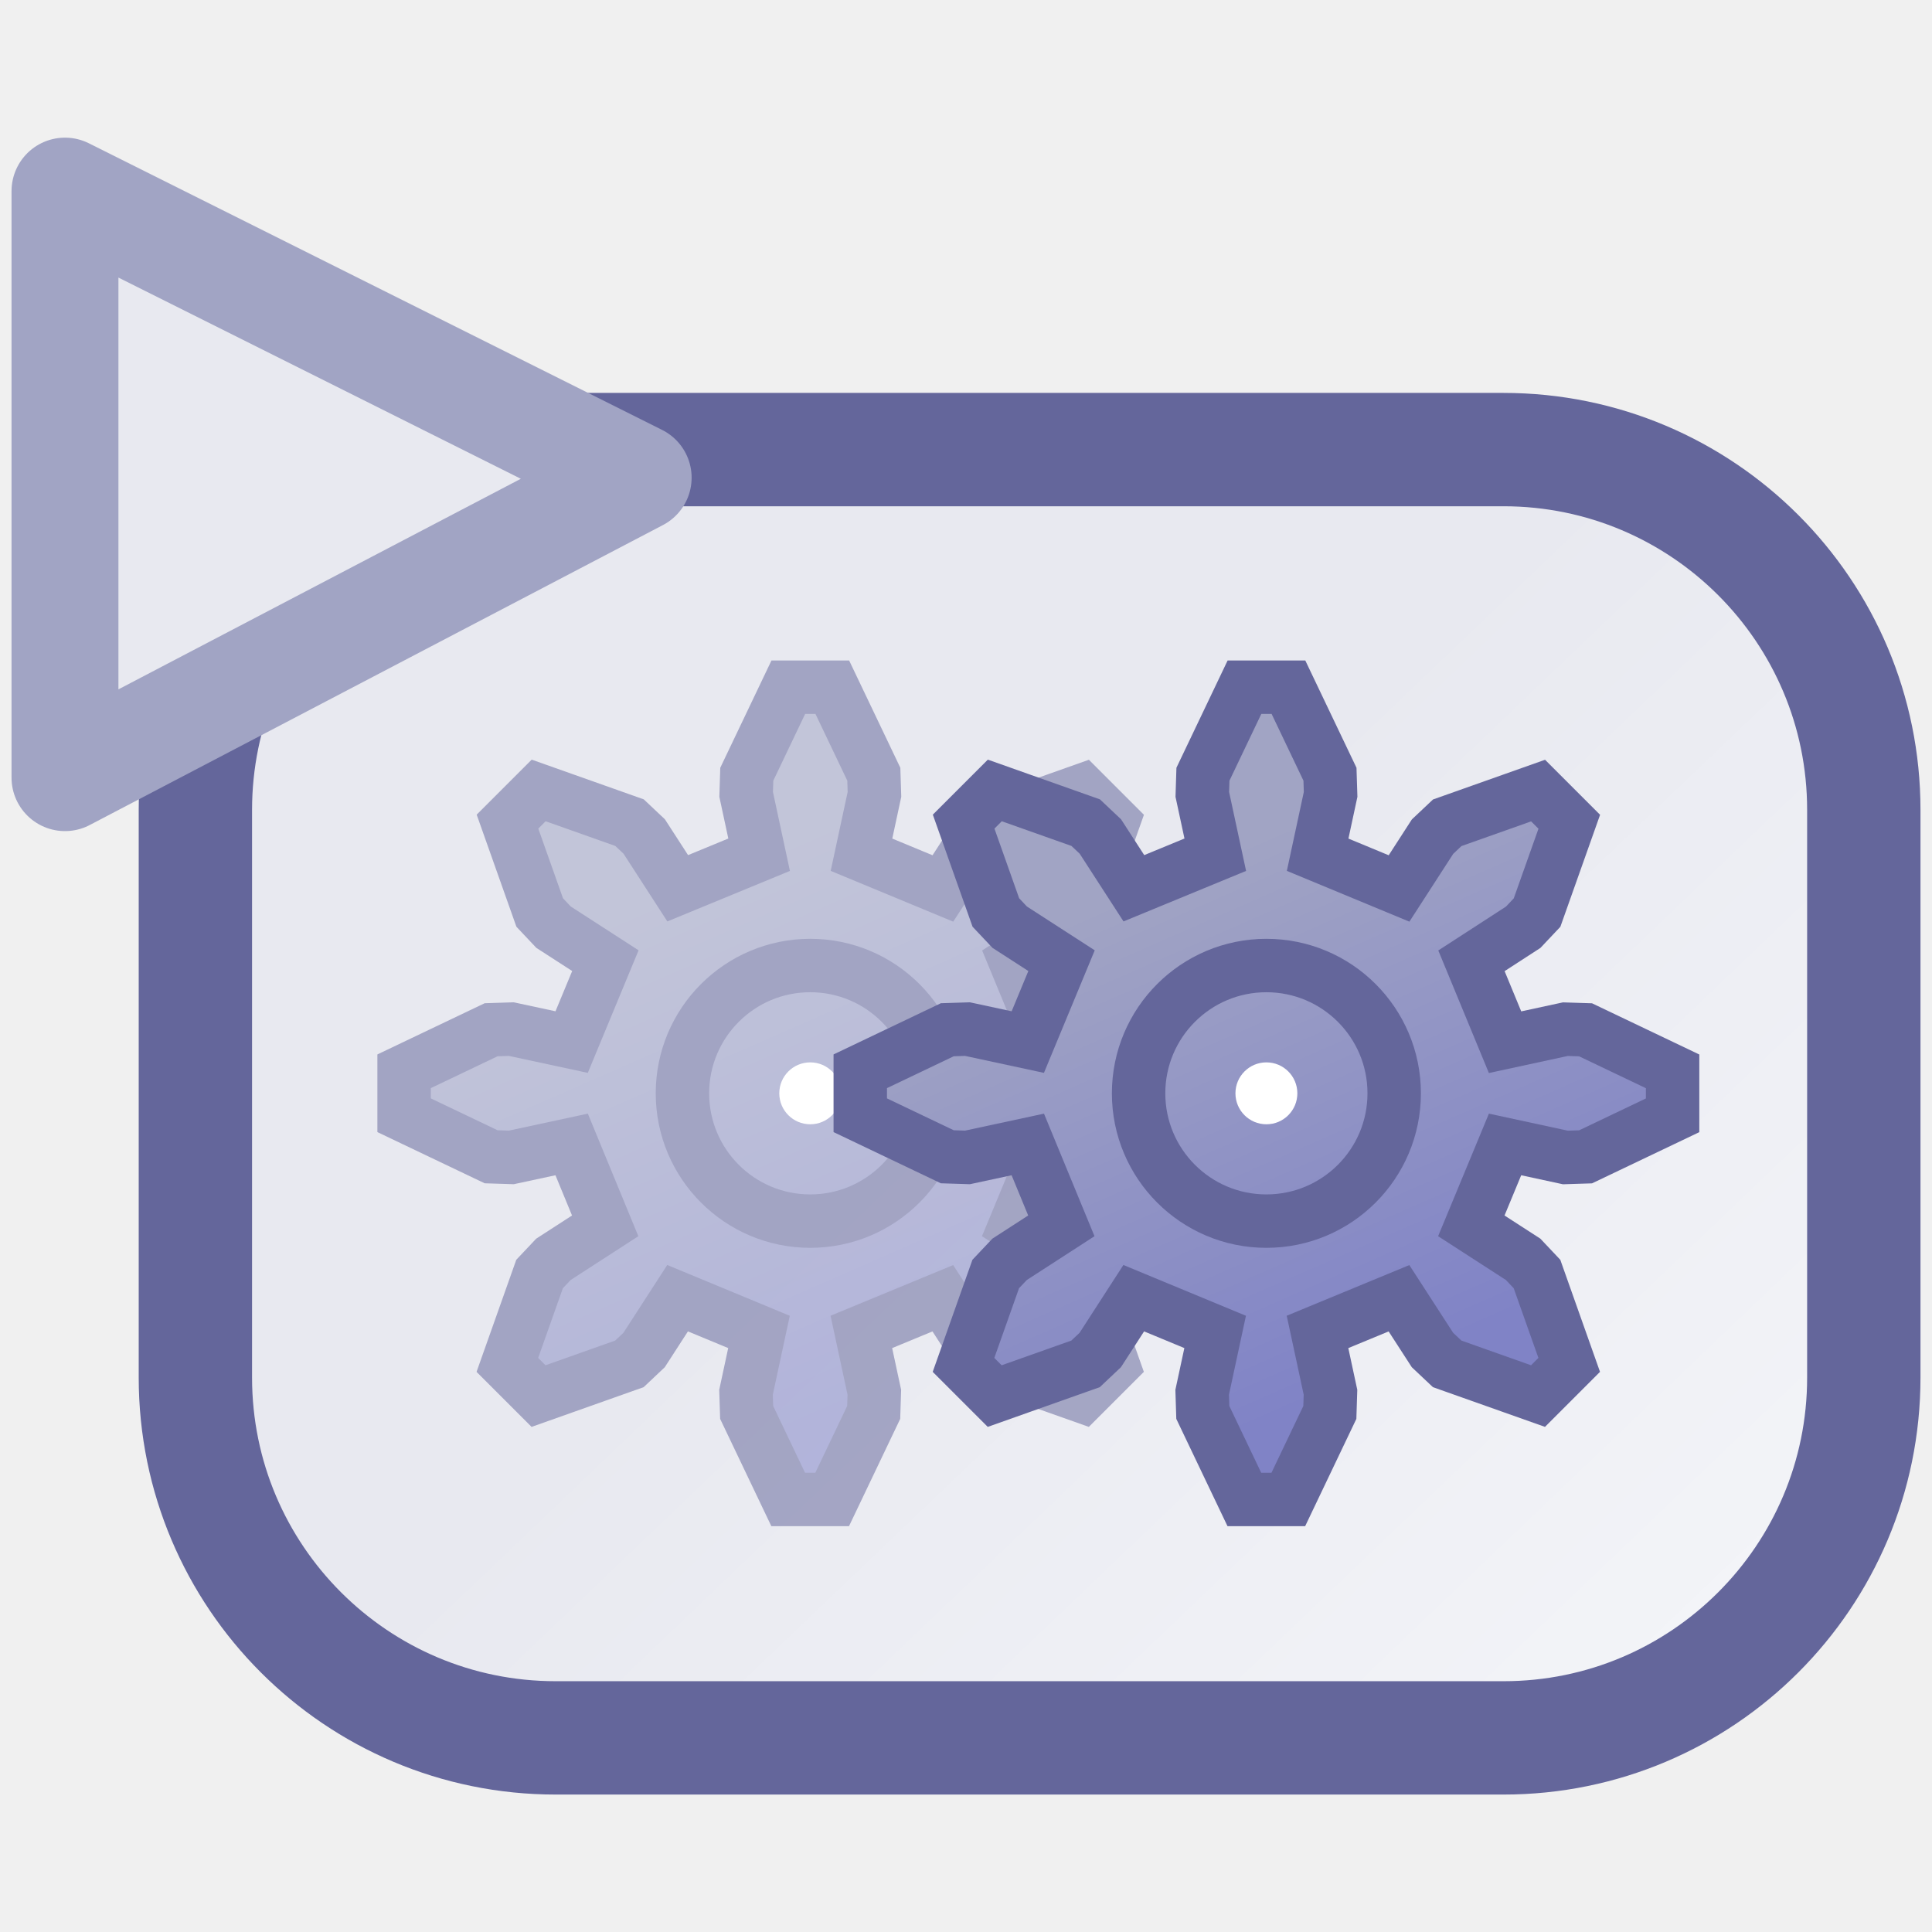
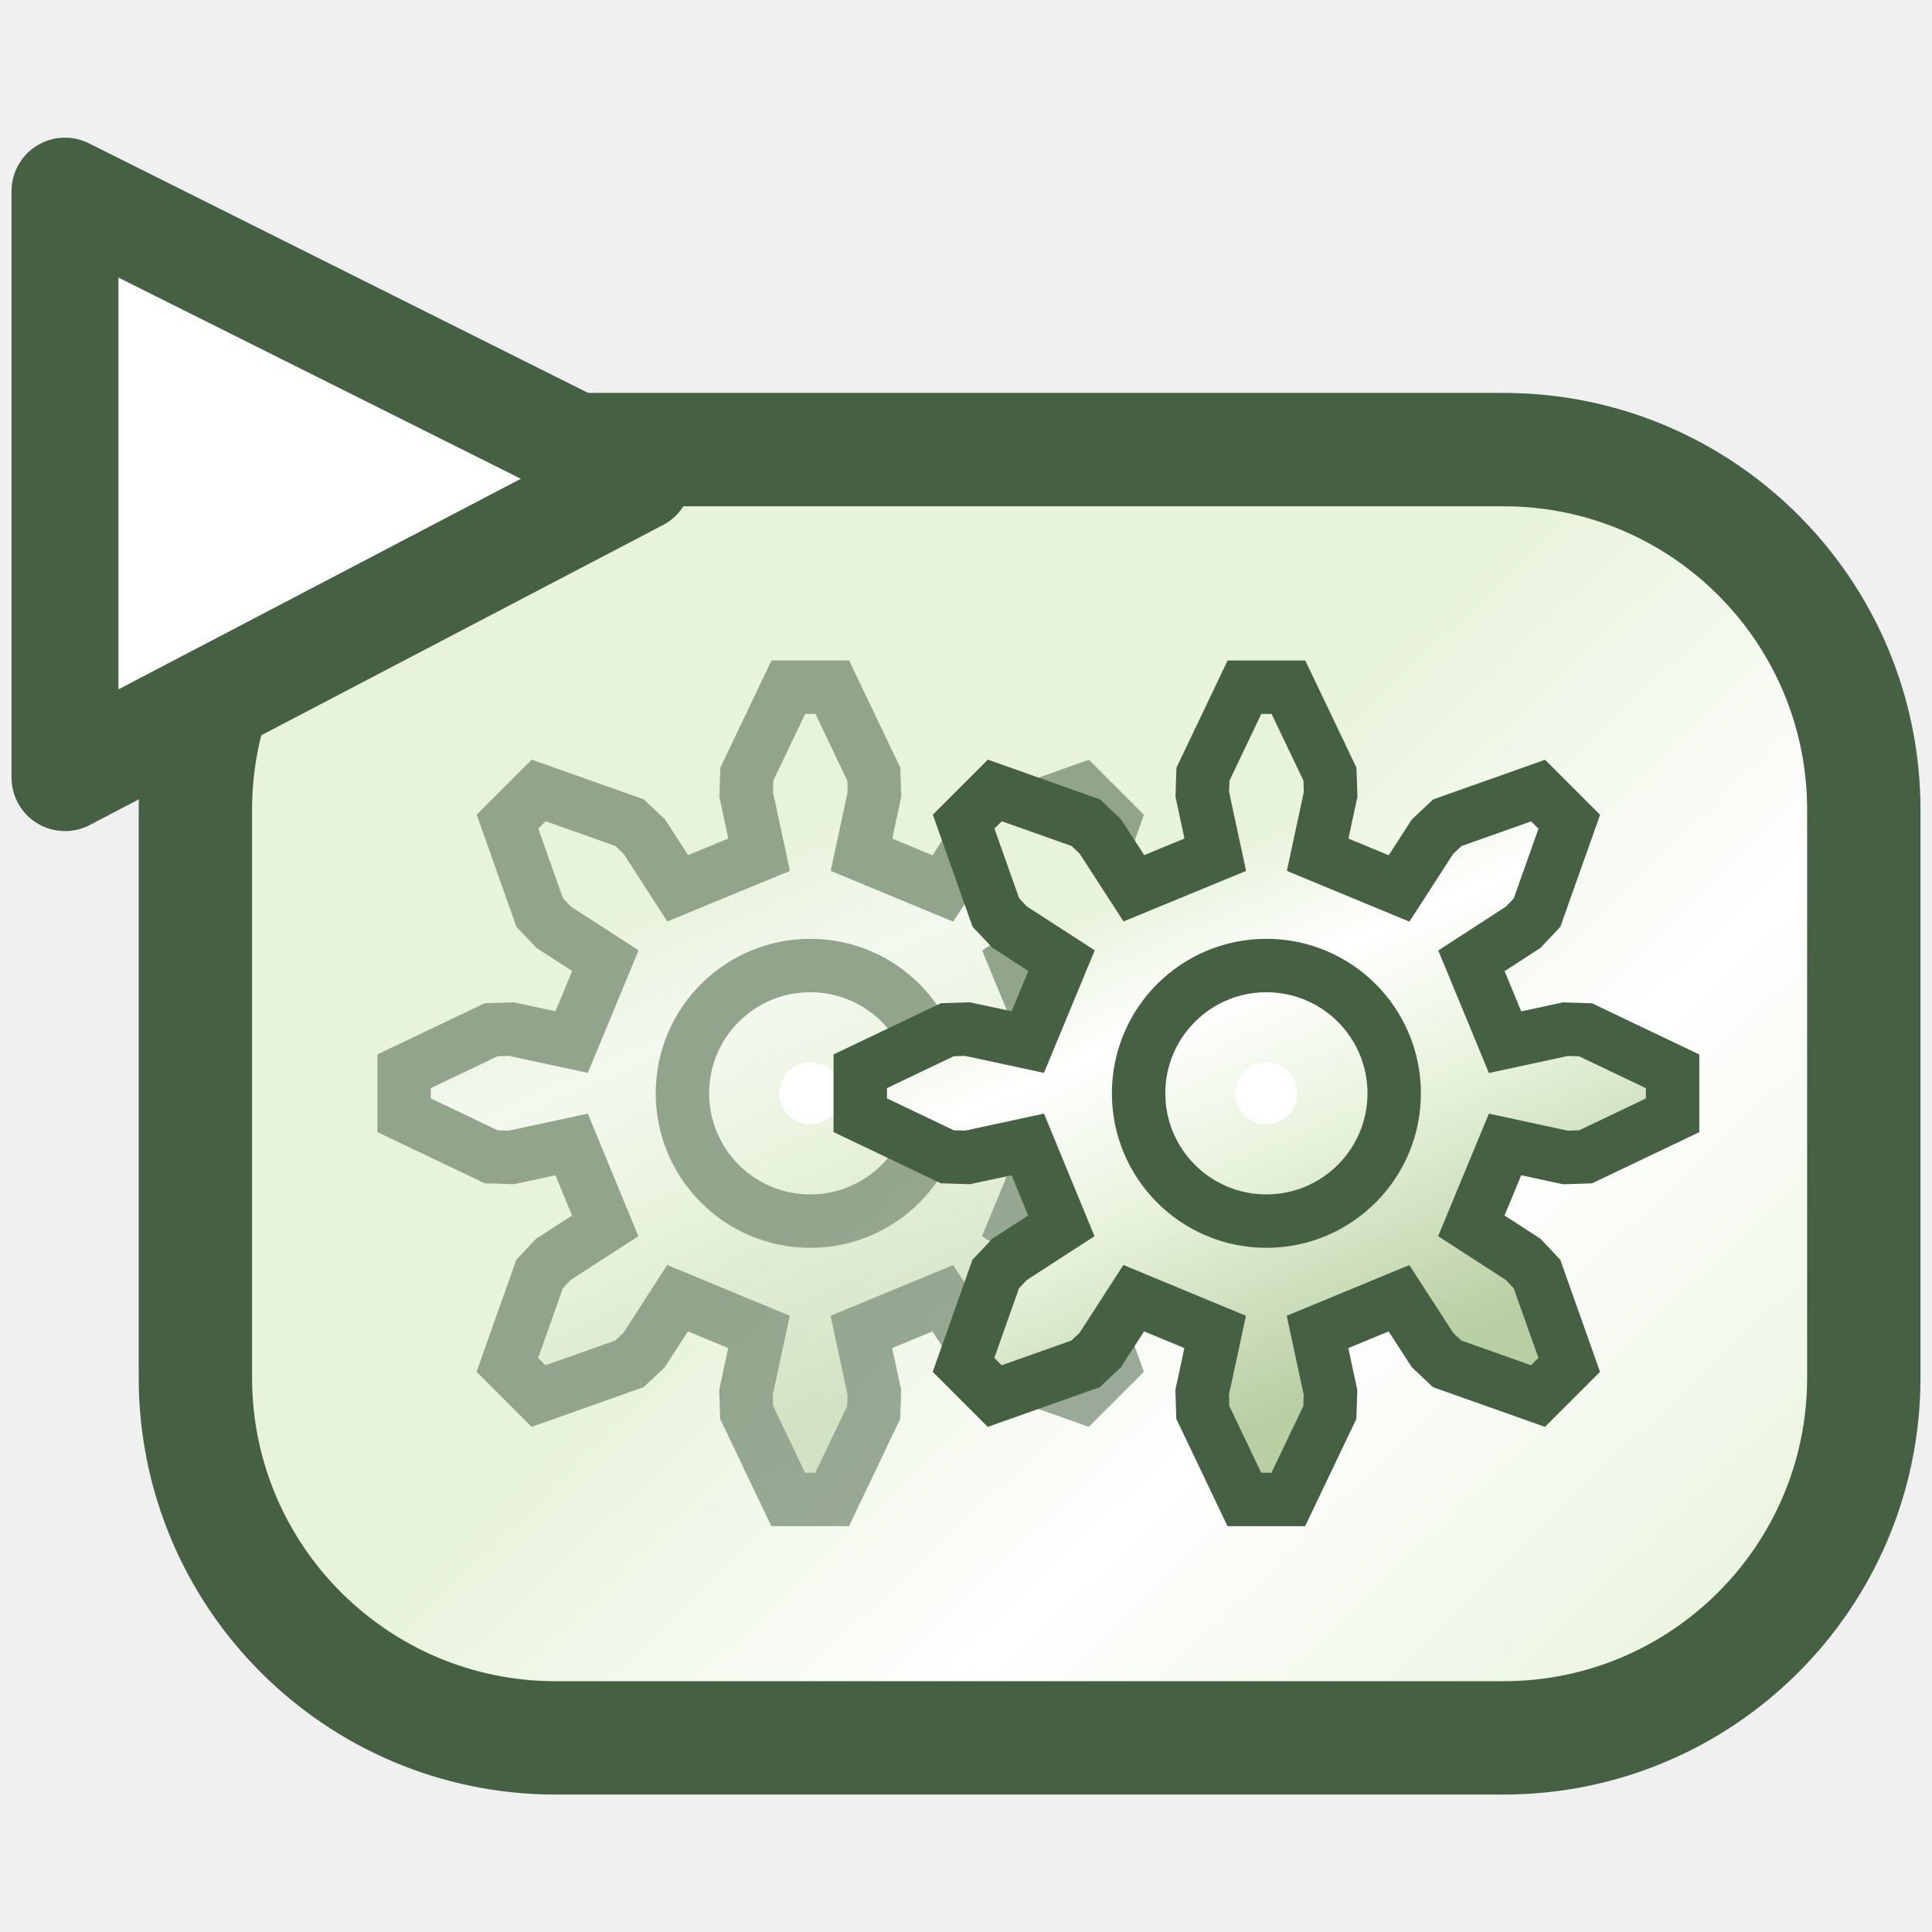
<svg xmlns="http://www.w3.org/2000/svg" xmlns:xlink="http://www.w3.org/1999/xlink" xml:space="preserve" width="16" height="16">
  <defs>
    <linearGradient id="b">
-       <stop offset="0" style="stop-color:#a1a4c4;stop-opacity:1" />
-       <stop offset="1" style="stop-color:#8083c6;stop-opacity:1" />
+       <stop offset="0" style="stop-color:#E8F3DC;stop-opacity:1" />
+       <stop offset=".25" style="stop-color:#FFFFFF;stop-opacity:1" />
+       <stop offset=".55" style="stop-color:#E8F3DC;stop-opacity:1" />
+       <stop offset="1" style="stop-color:#B8CEA3;stop-opacity:1" />
    </linearGradient>
    <linearGradient id="a">
-       <stop offset="0" style="stop-color:#e8e9f0;stop-opacity:1" />
-       <stop offset="1" style="stop-color:#fdfeff;stop-opacity:1" />
+       <stop offset="0" style="stop-color:#E8F3DC;stop-opacity:1" />
+       <stop offset=".25" style="stop-color:#FFFFFF;stop-opacity:1" />
+       <stop offset=".55" style="stop-color:#E8F3DC;stop-opacity:1" />
+       <stop offset="1" style="stop-color:#B8CEA3;stop-opacity:1" />
    </linearGradient>
    <linearGradient xlink:href="#a" id="d" x1="-1.399" x2=".808" y1="1.9" y2="4.389" gradientTransform="matrix(1.12032 0 0 1.20284 3.974 -.101)" gradientUnits="userSpaceOnUse" />
    <linearGradient xlink:href="#b" id="e" x1="-.801" x2="2.599" y1="-3.735" y2="4.018" gradientUnits="userSpaceOnUse" />
    <linearGradient id="c">
-       <stop offset="0" style="stop-color:#a1a4c4;stop-opacity:1" />
-       <stop offset="1" style="stop-color:#8083c6;stop-opacity:1" />
+       <stop offset="0" style="stop-color:#E8F3DC;stop-opacity:1" />
+       <stop offset=".25" style="stop-color:#FFFFFF;stop-opacity:1" />
+       <stop offset=".55" style="stop-color:#E8F3DC;stop-opacity:1" />
+       <stop offset="1" style="stop-color:#B8CEA3;stop-opacity:1" />
    </linearGradient>
    <linearGradient xlink:href="#c" id="f" x1="-.801" x2="2.599" y1="-3.735" y2="4.018" gradientUnits="userSpaceOnUse" />
    <linearGradient xlink:href="#c" id="g" x1="-.801" x2="2.599" y1="-3.735" y2="4.018" gradientUnits="userSpaceOnUse" />
    <linearGradient xlink:href="#c" id="i" x1="-.801" x2="2.599" y1="-3.735" y2="4.018" gradientUnits="userSpaceOnUse" />
    <linearGradient xlink:href="#c" id="j" x1="-.801" x2="2.599" y1="-3.735" y2="4.018" gradientUnits="userSpaceOnUse" />
    <linearGradient xlink:href="#c" id="h" x1="-.801" x2="2.599" y1="-3.735" y2="4.018" gradientUnits="userSpaceOnUse" />
  </defs>
  <g transform="translate(-.95 .186) scale(3.81585)">
-     <rect width="3.621" height="2.796" x=".673" y=".927" ry=".782" style="fill:url(#d);fill-opacity:1;stroke:#64669b;stroke-width:.246;stroke-linecap:round;stroke-miterlimit:4;stroke-dasharray:none;stroke-dashoffset:.3;stroke-opacity:1" />
+     <rect width="3.621" height="2.796" x=".673" y=".927" ry=".782" style="fill:url(#d);fill-opacity:1;stroke:#466044;stroke-width:.246;stroke-linecap:round;stroke-miterlimit:4;stroke-dasharray:none;stroke-dashoffset:.3;stroke-opacity:1" />
    <g transform="translate(-1.32 .897) scale(.0145)">
-       <g style="opacity:.531;fill:url(#e);fill-opacity:1;stroke:#64669b;stroke-width:.836;stroke-miterlimit:4;stroke-dasharray:none;stroke-opacity:1" transform="translate(229.478 98.421) scale(9.56412)">
-         <path d="m3.735-.8.944-.204.316.01 1.362.65v.688l-1.362.65-.316.01L3.735.8l-.528 1.274.811.524.217.23.504 1.422-.488.488-1.422-.504-.23-.217-.524-.81L.8 3.734l.203.944-.01.316-.65 1.362h-.688l-.65-1.362-.01-.316.203-.944-1.274-.528-.524.811-.23.217-1.422.504-.488-.488.504-1.422.217-.23.81-.524L-3.734.8l-.944.203-.316-.01-1.362-.65v-.688l1.362-.65.316-.01.944.203.528-1.274-.811-.524-.217-.23-.504-1.422.488-.488 1.422.504.23.217.524.81L-.8-3.734l-.203-.944.01-.316.65-1.362h.688l.65 1.362.01.316-.203.944 1.274.528.524-.811.23-.217 1.422-.504.488.488-.504 1.421-.217.23-.81.525z" style="fill:url(#f);fill-opacity:1;stroke:#64669b;stroke-width:.836;stroke-miterlimit:4;stroke-dasharray:none;stroke-opacity:1" />
-         <circle r="2" style="fill:url(#g);fill-opacity:1;stroke:#64669b;stroke-width:.836;stroke-miterlimit:4;stroke-dasharray:none;stroke-opacity:1" />
+       <g style="opacity:.531;fill:url(#e);fill-opacity:1;stroke:#466044;stroke-width:.836;stroke-miterlimit:4;stroke-dasharray:none;stroke-opacity:1" transform="translate(229.478 98.421) scale(9.56412)">
+         <path d="m3.735-.8.944-.204.316.01 1.362.65v.688l-1.362.65-.316.01L3.735.8l-.528 1.274.811.524.217.23.504 1.422-.488.488-1.422-.504-.23-.217-.524-.81L.8 3.734l.203.944-.01.316-.65 1.362h-.688l-.65-1.362-.01-.316.203-.944-1.274-.528-.524.811-.23.217-1.422.504-.488-.488.504-1.422.217-.23.81-.524L-3.734.8l-.944.203-.316-.01-1.362-.65v-.688l1.362-.65.316-.01.944.203.528-1.274-.811-.524-.217-.23-.504-1.422.488-.488 1.422.504.23.217.524.81L-.8-3.734l-.203-.944.01-.316.65-1.362h.688l.65 1.362.01.316-.203.944 1.274.528.524-.811.23-.217 1.422-.504.488.488-.504 1.421-.217.23-.81.525z" style="fill:url(#f);fill-opacity:1;stroke:#466044;stroke-width:.836;stroke-miterlimit:4;stroke-dasharray:none;stroke-opacity:1" />
+         <circle r="2" style="fill:url(#g);fill-opacity:1;stroke:#466044;stroke-width:.836;stroke-miterlimit:4;stroke-dasharray:none;stroke-opacity:1" />
      </g>
-       <circle cx="229.478" cy="98.421" r="4.633" style="opacity:1;fill:#fff;fill-opacity:1;stroke:none;stroke-width:15.069;stroke-miterlimit:4;stroke-dasharray:none;stroke-opacity:1" />
+       <circle cx="229.478" cy="98.421" r="4.633" style="opacity:1;fill:#FFFFFF;fill-opacity:1;stroke:none;stroke-width:15.069;stroke-miterlimit:4;stroke-dasharray:none;stroke-opacity:1" />
    </g>
    <g transform="translate(-.33 .897) scale(.0145)">
-       <g style="fill:url(#h);fill-opacity:1;stroke:#64669b;stroke-width:.836;stroke-miterlimit:4;stroke-dasharray:none;stroke-opacity:1" transform="translate(229.478 98.421) scale(9.56412)">
-         <path d="m3.735-.8.944-.204.316.01 1.362.65v.688l-1.362.65-.316.01L3.735.8l-.528 1.274.811.524.217.23.504 1.422-.488.488-1.422-.504-.23-.217-.524-.81L.8 3.734l.203.944-.01.316-.65 1.362h-.688l-.65-1.362-.01-.316.203-.944-1.274-.528-.524.811-.23.217-1.422.504-.488-.488.504-1.422.217-.23.81-.524L-3.734.8l-.944.203-.316-.01-1.362-.65v-.688l1.362-.65.316-.01.944.203.528-1.274-.811-.524-.217-.23-.504-1.422.488-.488 1.422.504.23.217.524.81L-.8-3.734l-.203-.944.01-.316.65-1.362h.688l.65 1.362.01.316-.203.944 1.274.528.524-.811.23-.217 1.422-.504.488.488-.504 1.421-.217.23-.81.525z" style="fill:url(#i);fill-opacity:1;stroke:#64669b;stroke-width:.836;stroke-miterlimit:4;stroke-dasharray:none;stroke-opacity:1" />
-         <circle r="2" style="fill:url(#j);fill-opacity:1;stroke:#64669b;stroke-width:.836;stroke-miterlimit:4;stroke-dasharray:none;stroke-opacity:1" />
+       <g style="fill:url(#h);fill-opacity:1;stroke:#466044;stroke-width:.836;stroke-miterlimit:4;stroke-dasharray:none;stroke-opacity:1" transform="translate(229.478 98.421) scale(9.56412)">
+         <path d="m3.735-.8.944-.204.316.01 1.362.65v.688l-1.362.65-.316.01L3.735.8l-.528 1.274.811.524.217.23.504 1.422-.488.488-1.422-.504-.23-.217-.524-.81L.8 3.734l.203.944-.01.316-.65 1.362h-.688l-.65-1.362-.01-.316.203-.944-1.274-.528-.524.811-.23.217-1.422.504-.488-.488.504-1.422.217-.23.81-.524L-3.734.8l-.944.203-.316-.01-1.362-.65v-.688l1.362-.65.316-.01.944.203.528-1.274-.811-.524-.217-.23-.504-1.422.488-.488 1.422.504.23.217.524.81L-.8-3.734l-.203-.944.01-.316.65-1.362h.688l.65 1.362.01.316-.203.944 1.274.528.524-.811.23-.217 1.422-.504.488.488-.504 1.421-.217.23-.81.525z" style="fill:url(#i);fill-opacity:1;stroke:#466044;stroke-width:.836;stroke-miterlimit:4;stroke-dasharray:none;stroke-opacity:1" />
+         <circle r="2" style="fill:url(#j);fill-opacity:1;stroke:#466044;stroke-width:.836;stroke-miterlimit:4;stroke-dasharray:none;stroke-opacity:1" />
      </g>
-       <circle cx="229.478" cy="98.421" r="4.633" style="opacity:1;fill:#fff;fill-opacity:1;stroke:none;stroke-width:15.069;stroke-miterlimit:4;stroke-dasharray:none;stroke-opacity:1" />
+       <circle cx="229.478" cy="98.421" r="4.633" style="opacity:1;fill:#FFFFFF;fill-opacity:1;stroke:none;stroke-width:15.069;stroke-miterlimit:4;stroke-dasharray:none;stroke-opacity:1" />
    </g>
-     <path d="M.39.366v1.273L1.634.988Z" style="opacity:1;fill:#e8e9f0;fill-opacity:1;stroke:#a1a4c4;stroke-width:.232;stroke-linecap:round;stroke-linejoin:round;stroke-opacity:1" />
+     <path d="M.39.366v1.273L1.634.988Z" style="opacity:1;fill:#FFFFFF;fill-opacity:1;stroke:#466044;stroke-width:.232;stroke-linecap:round;stroke-linejoin:round;stroke-opacity:1" />
  </g>
</svg>
